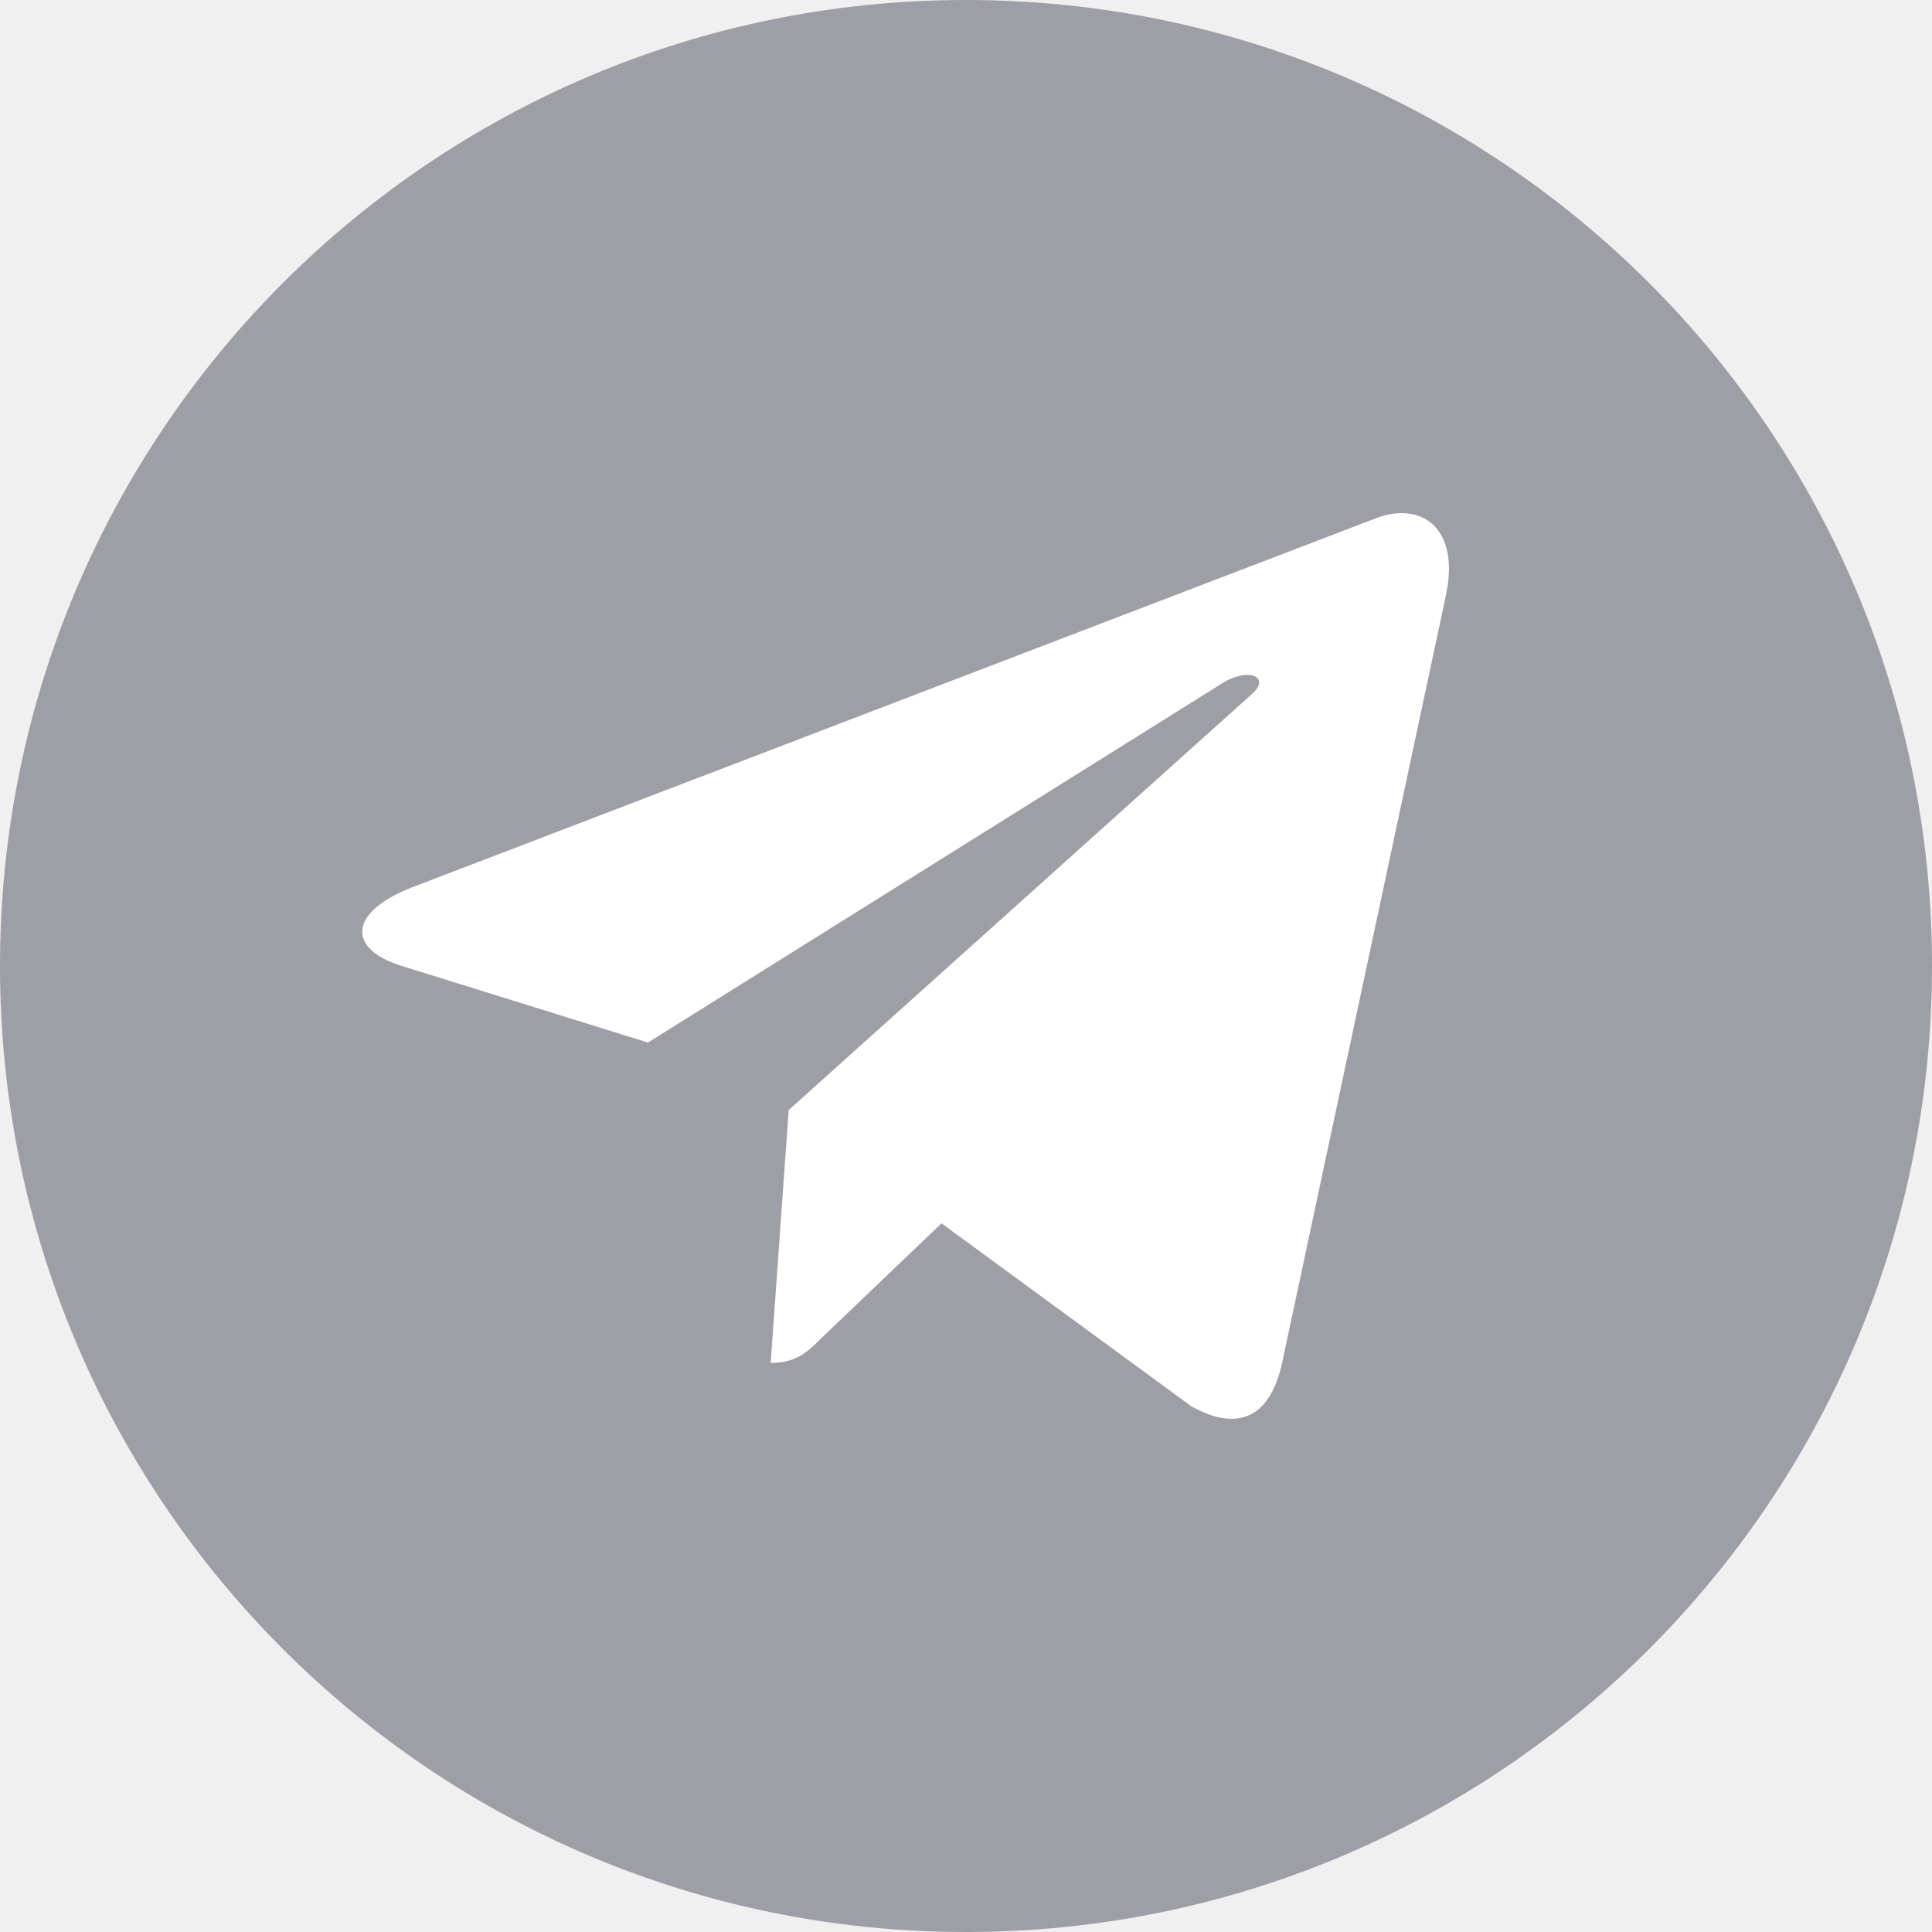
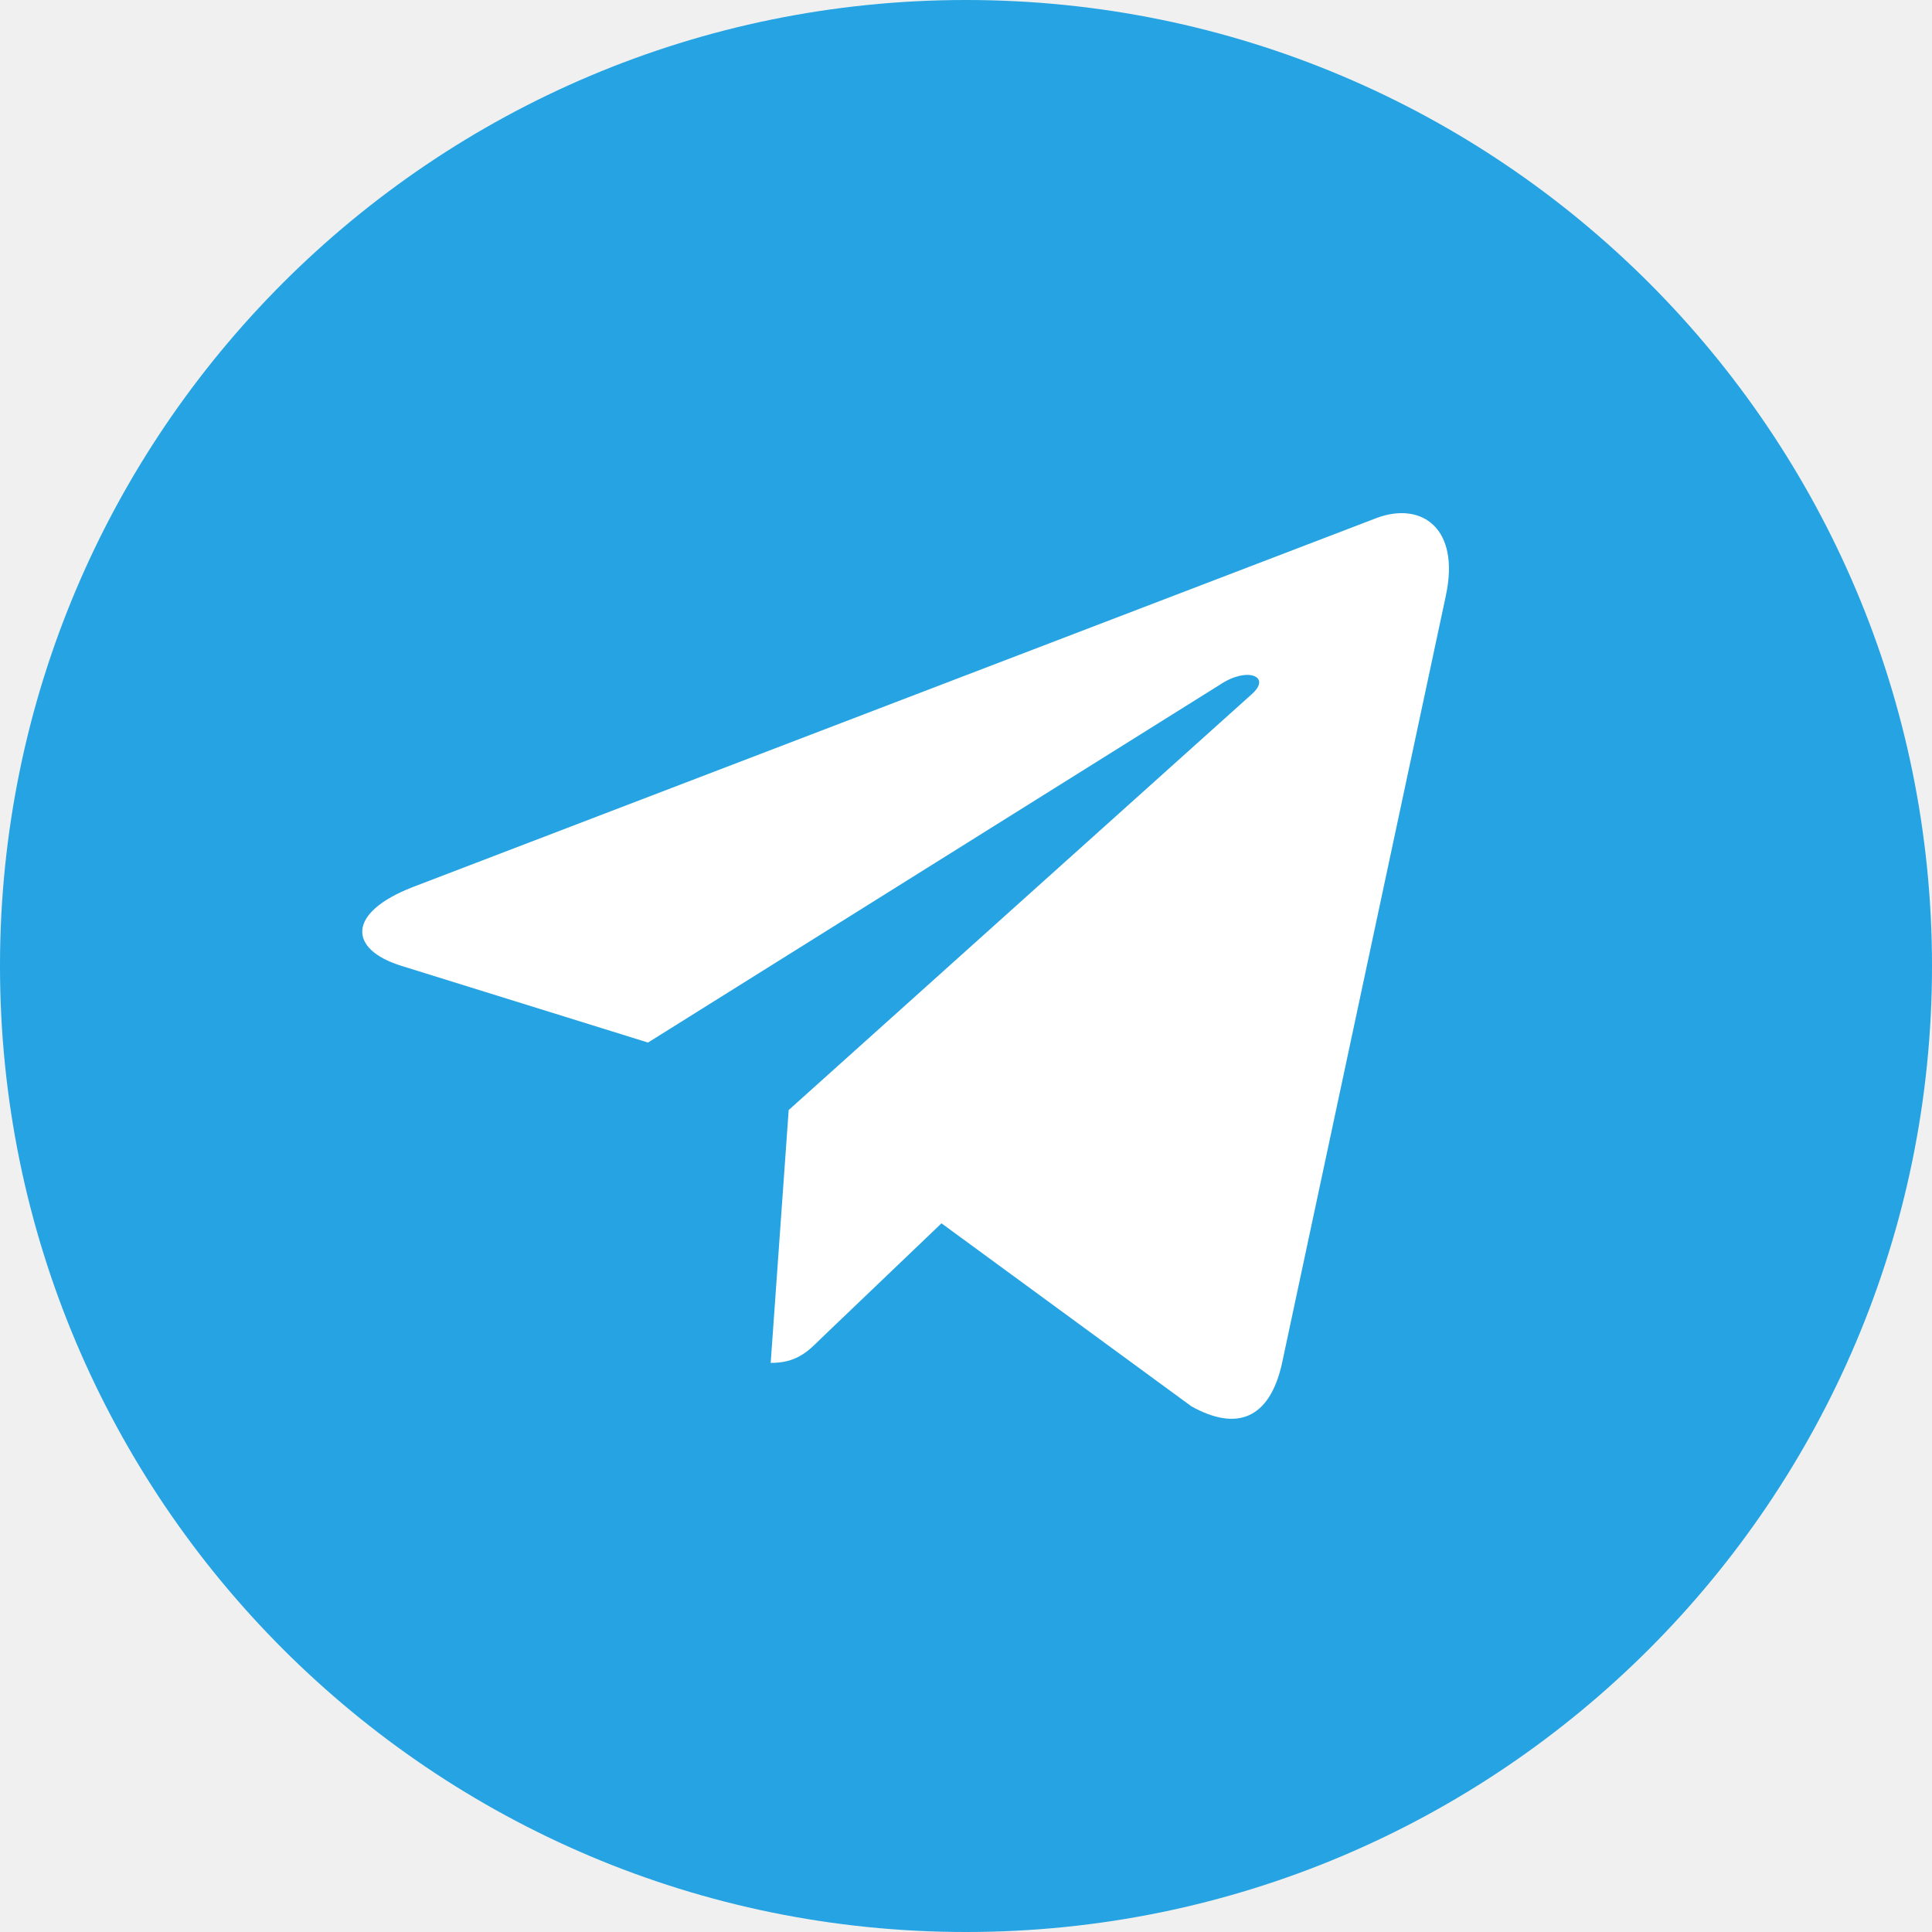
<svg xmlns="http://www.w3.org/2000/svg" width="32" height="32" viewBox="0 0 32 32" fill="none">
-   <circle cx="16" cy="16" r="16" fill="#9E9EA7" />
-   <path d="M13.063 18.386L12.765 22.574C13.191 22.574 13.376 22.391 13.597 22.171L15.594 20.262L19.733 23.293C20.491 23.716 21.026 23.493 21.231 22.595L23.948 9.866L23.948 9.865C24.189 8.743 23.543 8.304 22.803 8.579L6.836 14.693C5.746 15.116 5.762 15.723 6.65 15.998L10.732 17.268L20.215 11.335C20.661 11.039 21.067 11.203 20.733 11.498L13.063 18.386Z" fill="white" />
+   <circle cx="16" cy="16" r="16" fill="#25A3E2" />
+   <path d="M13.063 18.386L12.765 22.574C13.191 22.574 13.376 22.391 13.597 22.171L15.594 20.262L19.733 23.293C20.492 23.716 21.026 23.493 21.231 22.595L23.948 9.866L23.948 9.865C24.189 8.743 23.543 8.304 22.803 8.579L6.836 14.693C5.746 15.116 5.762 15.723 6.65 15.998L10.733 17.268L20.215 11.335C20.661 11.039 21.067 11.203 20.733 11.498L13.063 18.386Z" fill="white" />
</svg>
